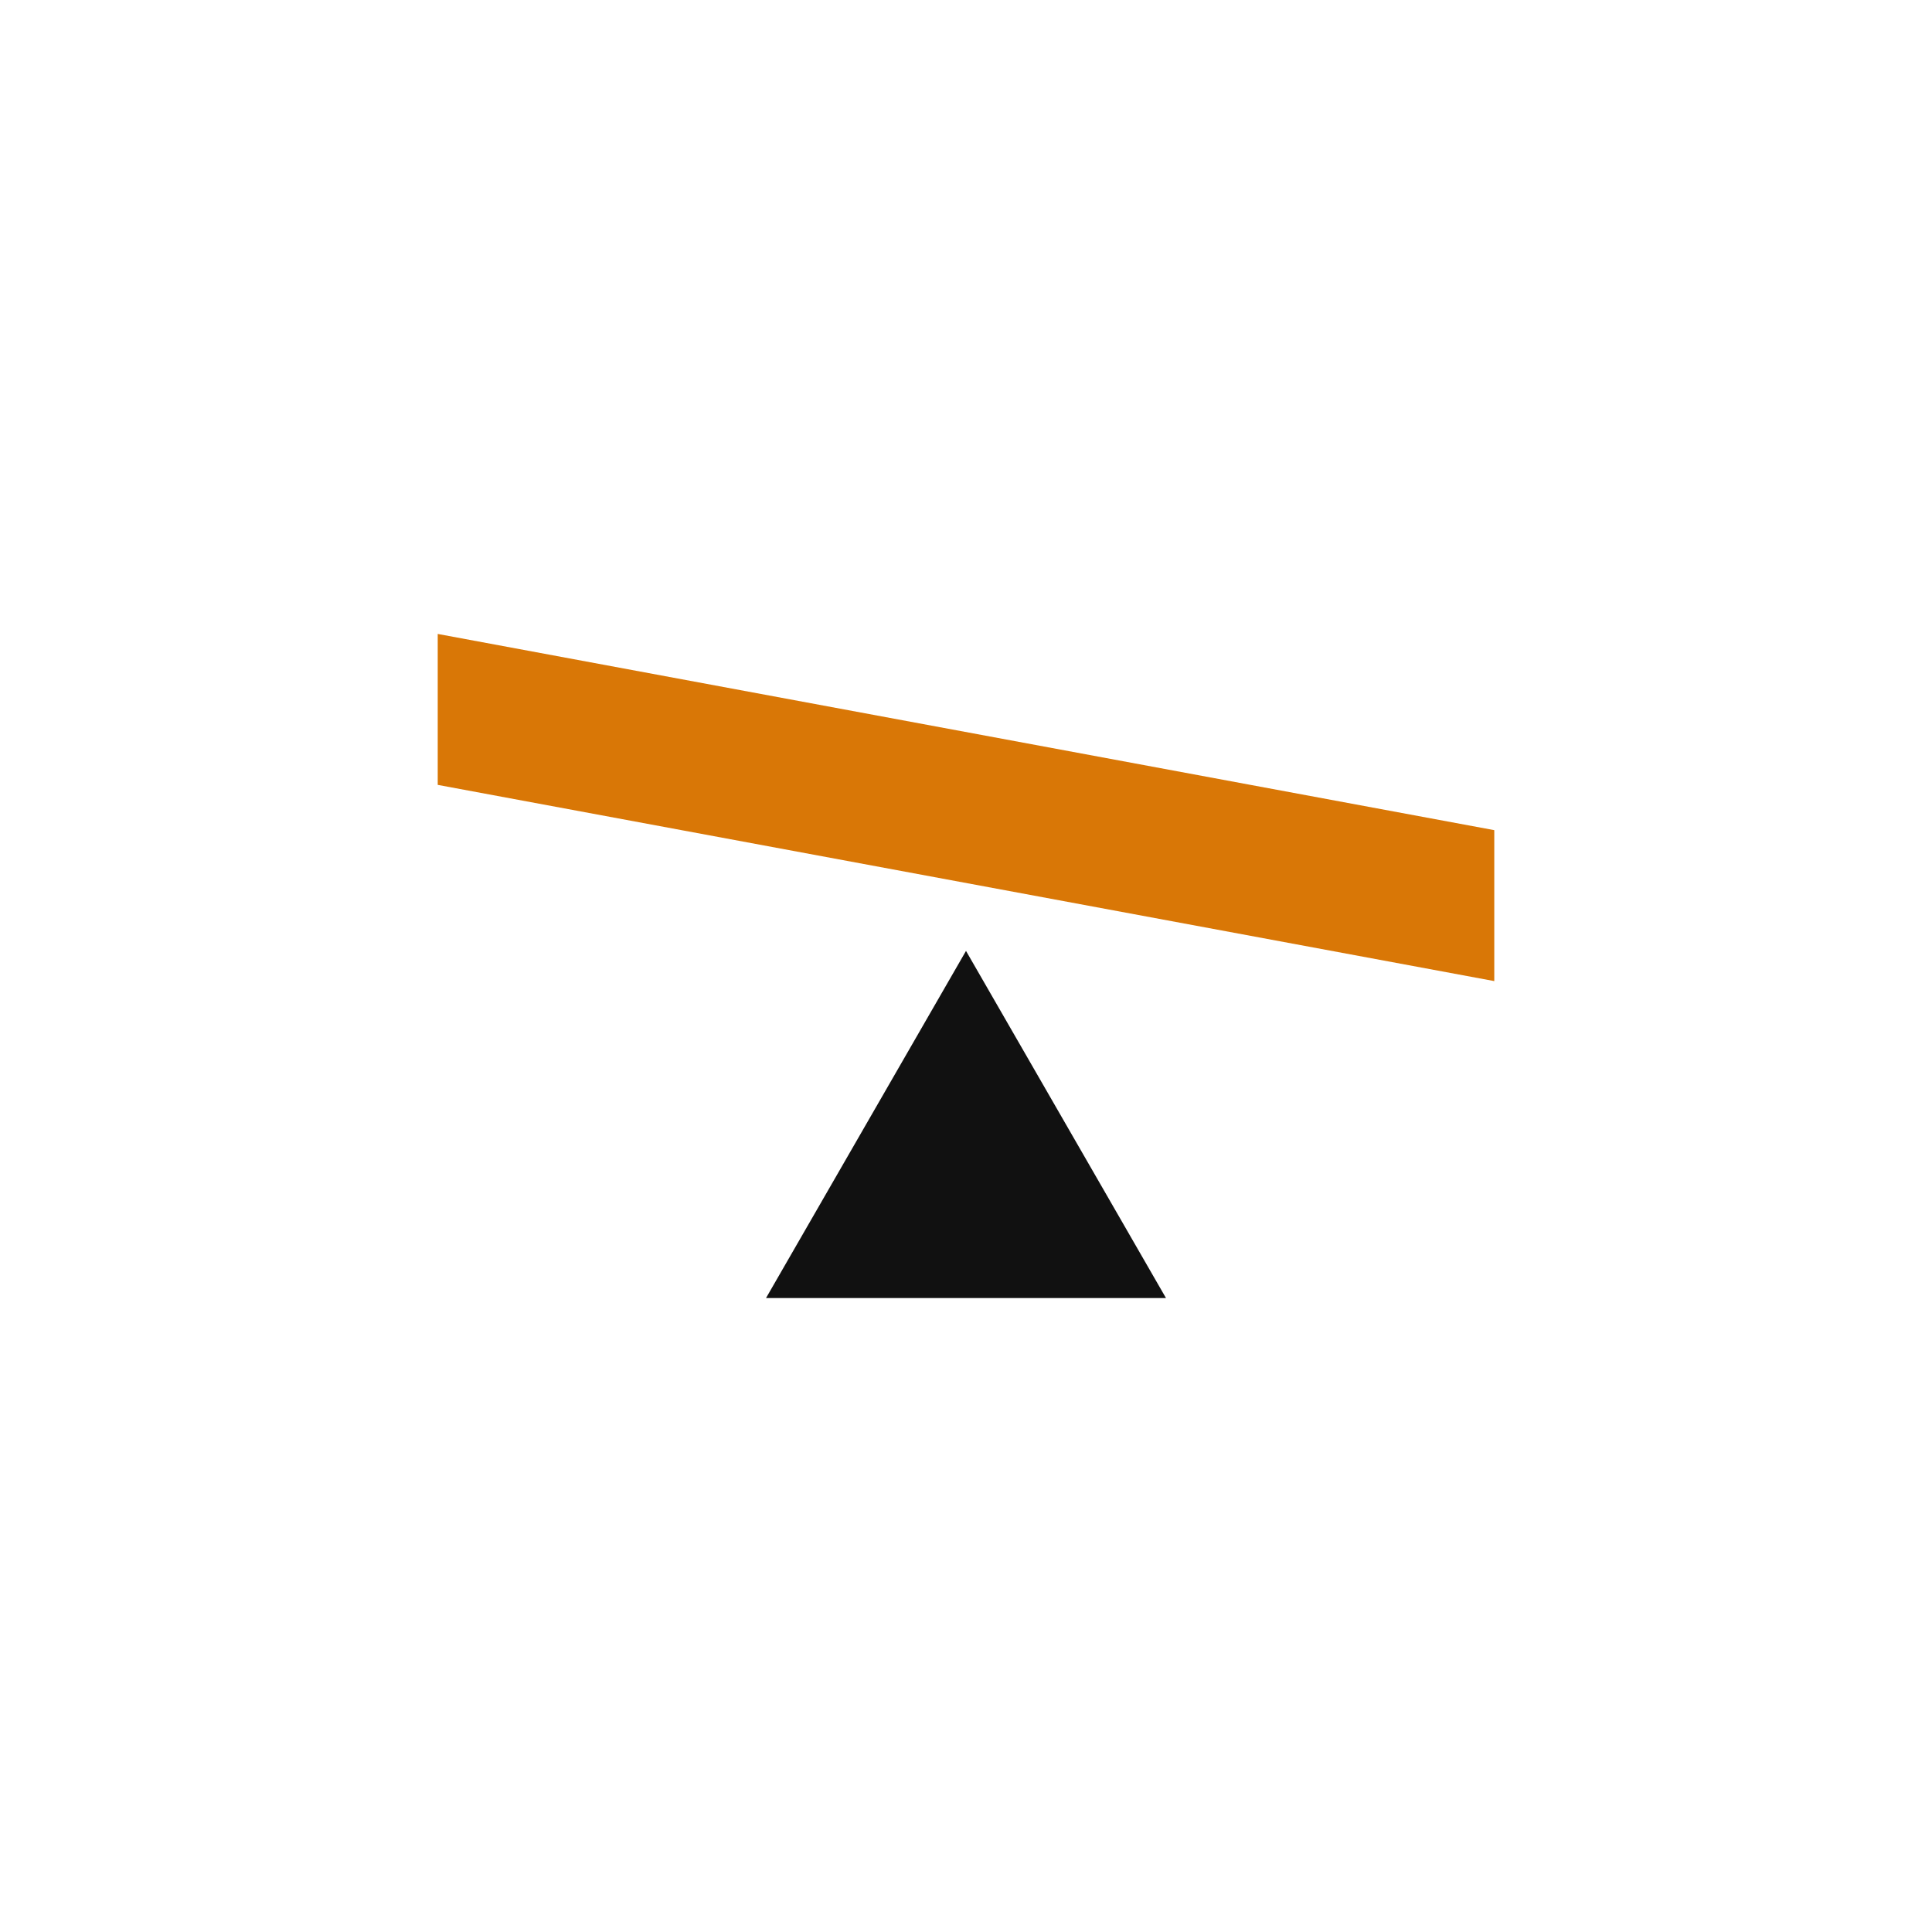
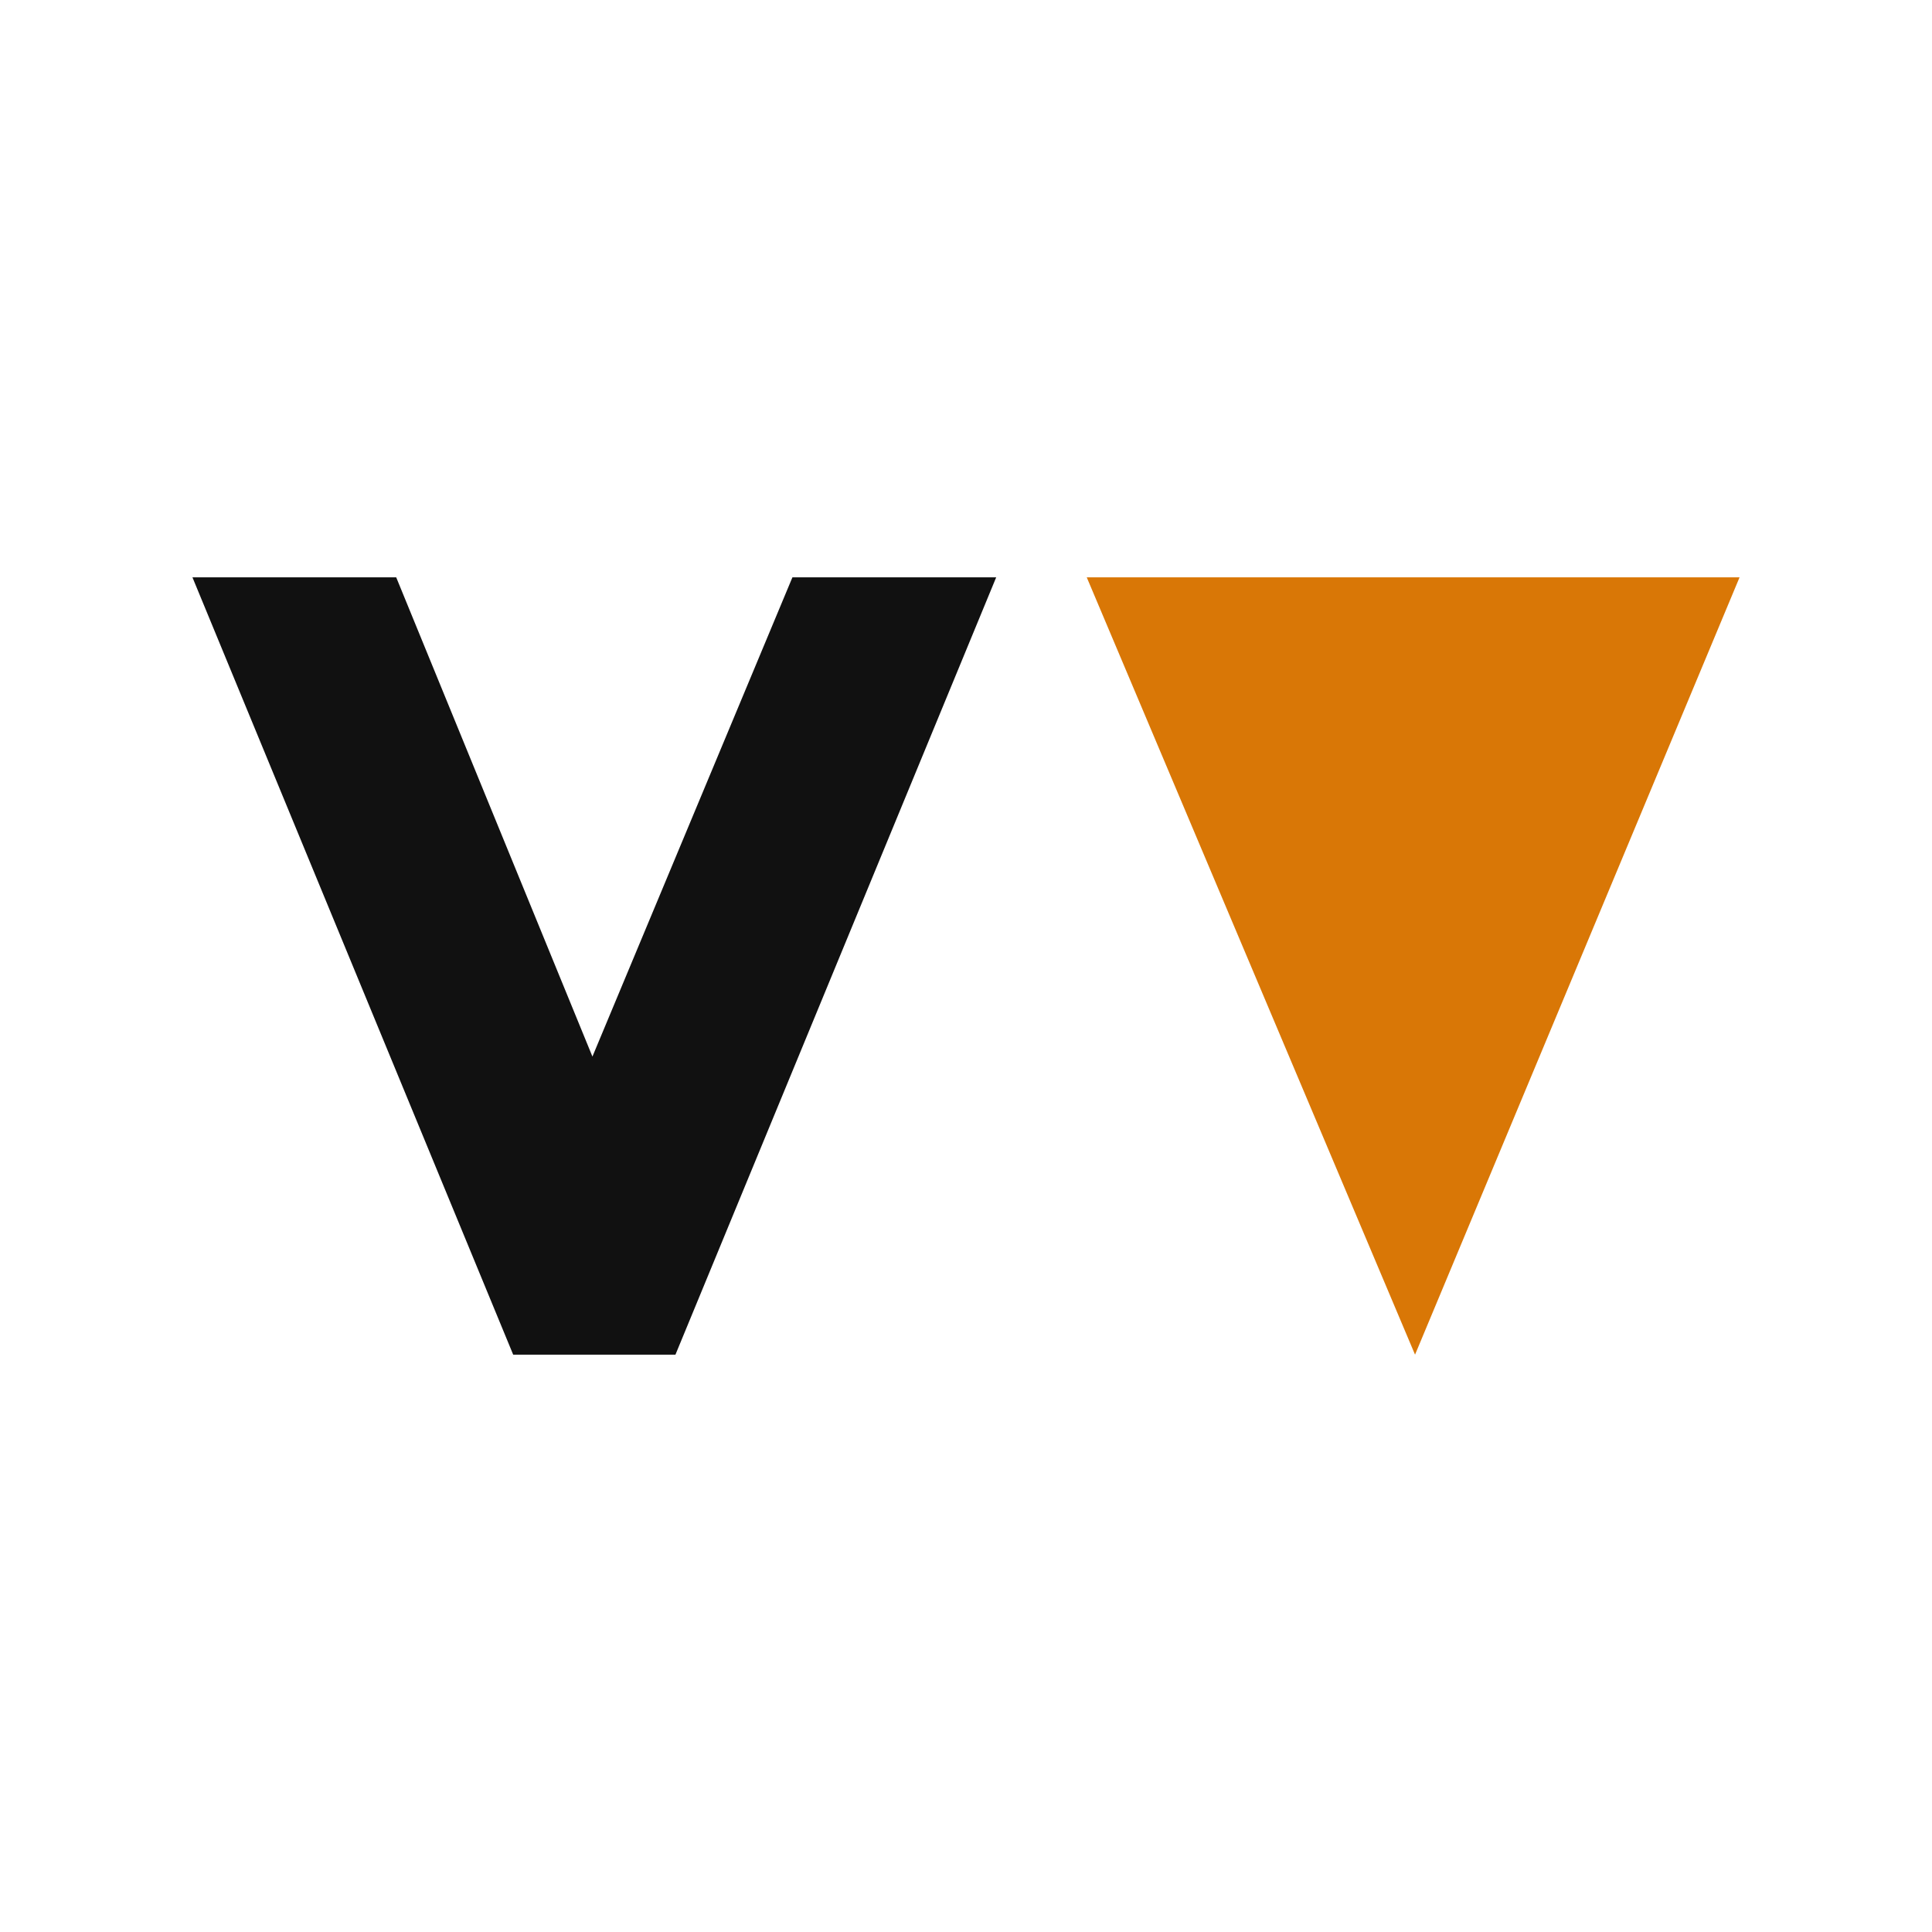
<svg xmlns="http://www.w3.org/2000/svg" viewBox="0 0 512 512" width="512" height="512">
-   <polygon points="116,168 396,220 396,260 116,208" fill="#D97706" />
-   <polygon points="256,252 203,344 309,344" fill="#111111" />
+   <polygon points="51,153 105,153 157,280 210,153 264,153 179,359 136,359" fill="#111111" />
+   <polygon points="288,153 461,153 375,359" fill="#D97706" />
</svg>
